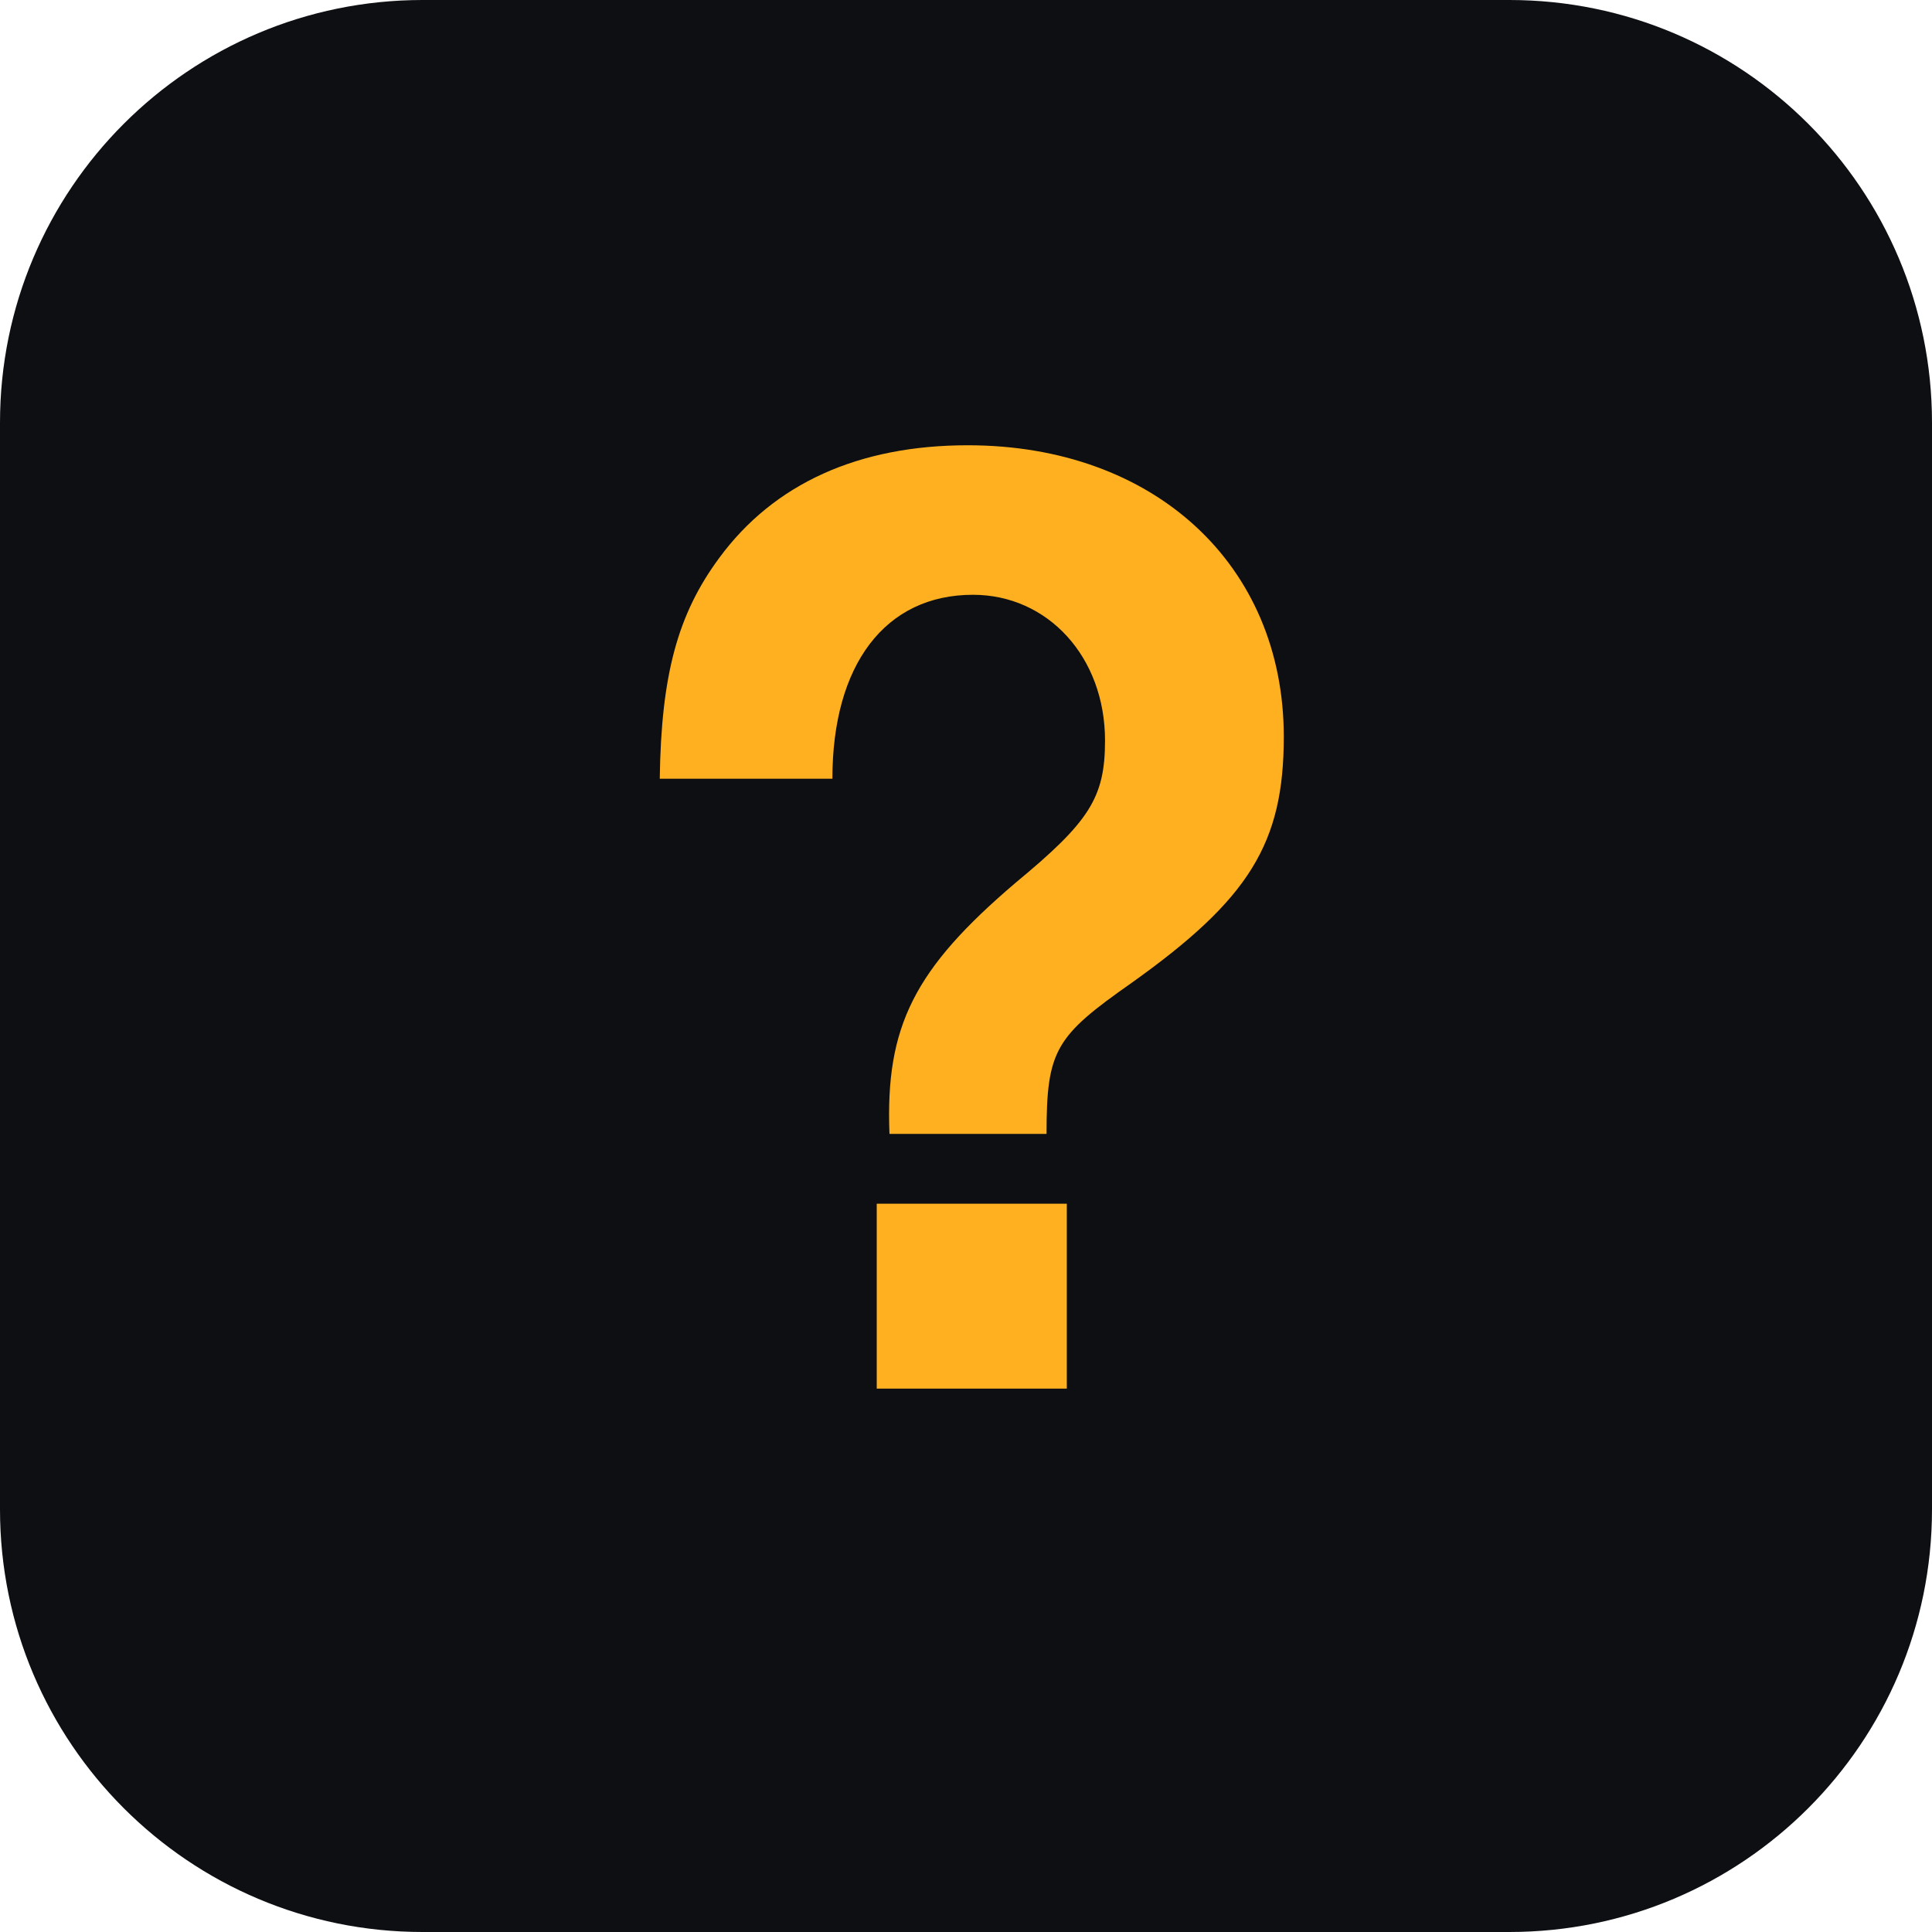
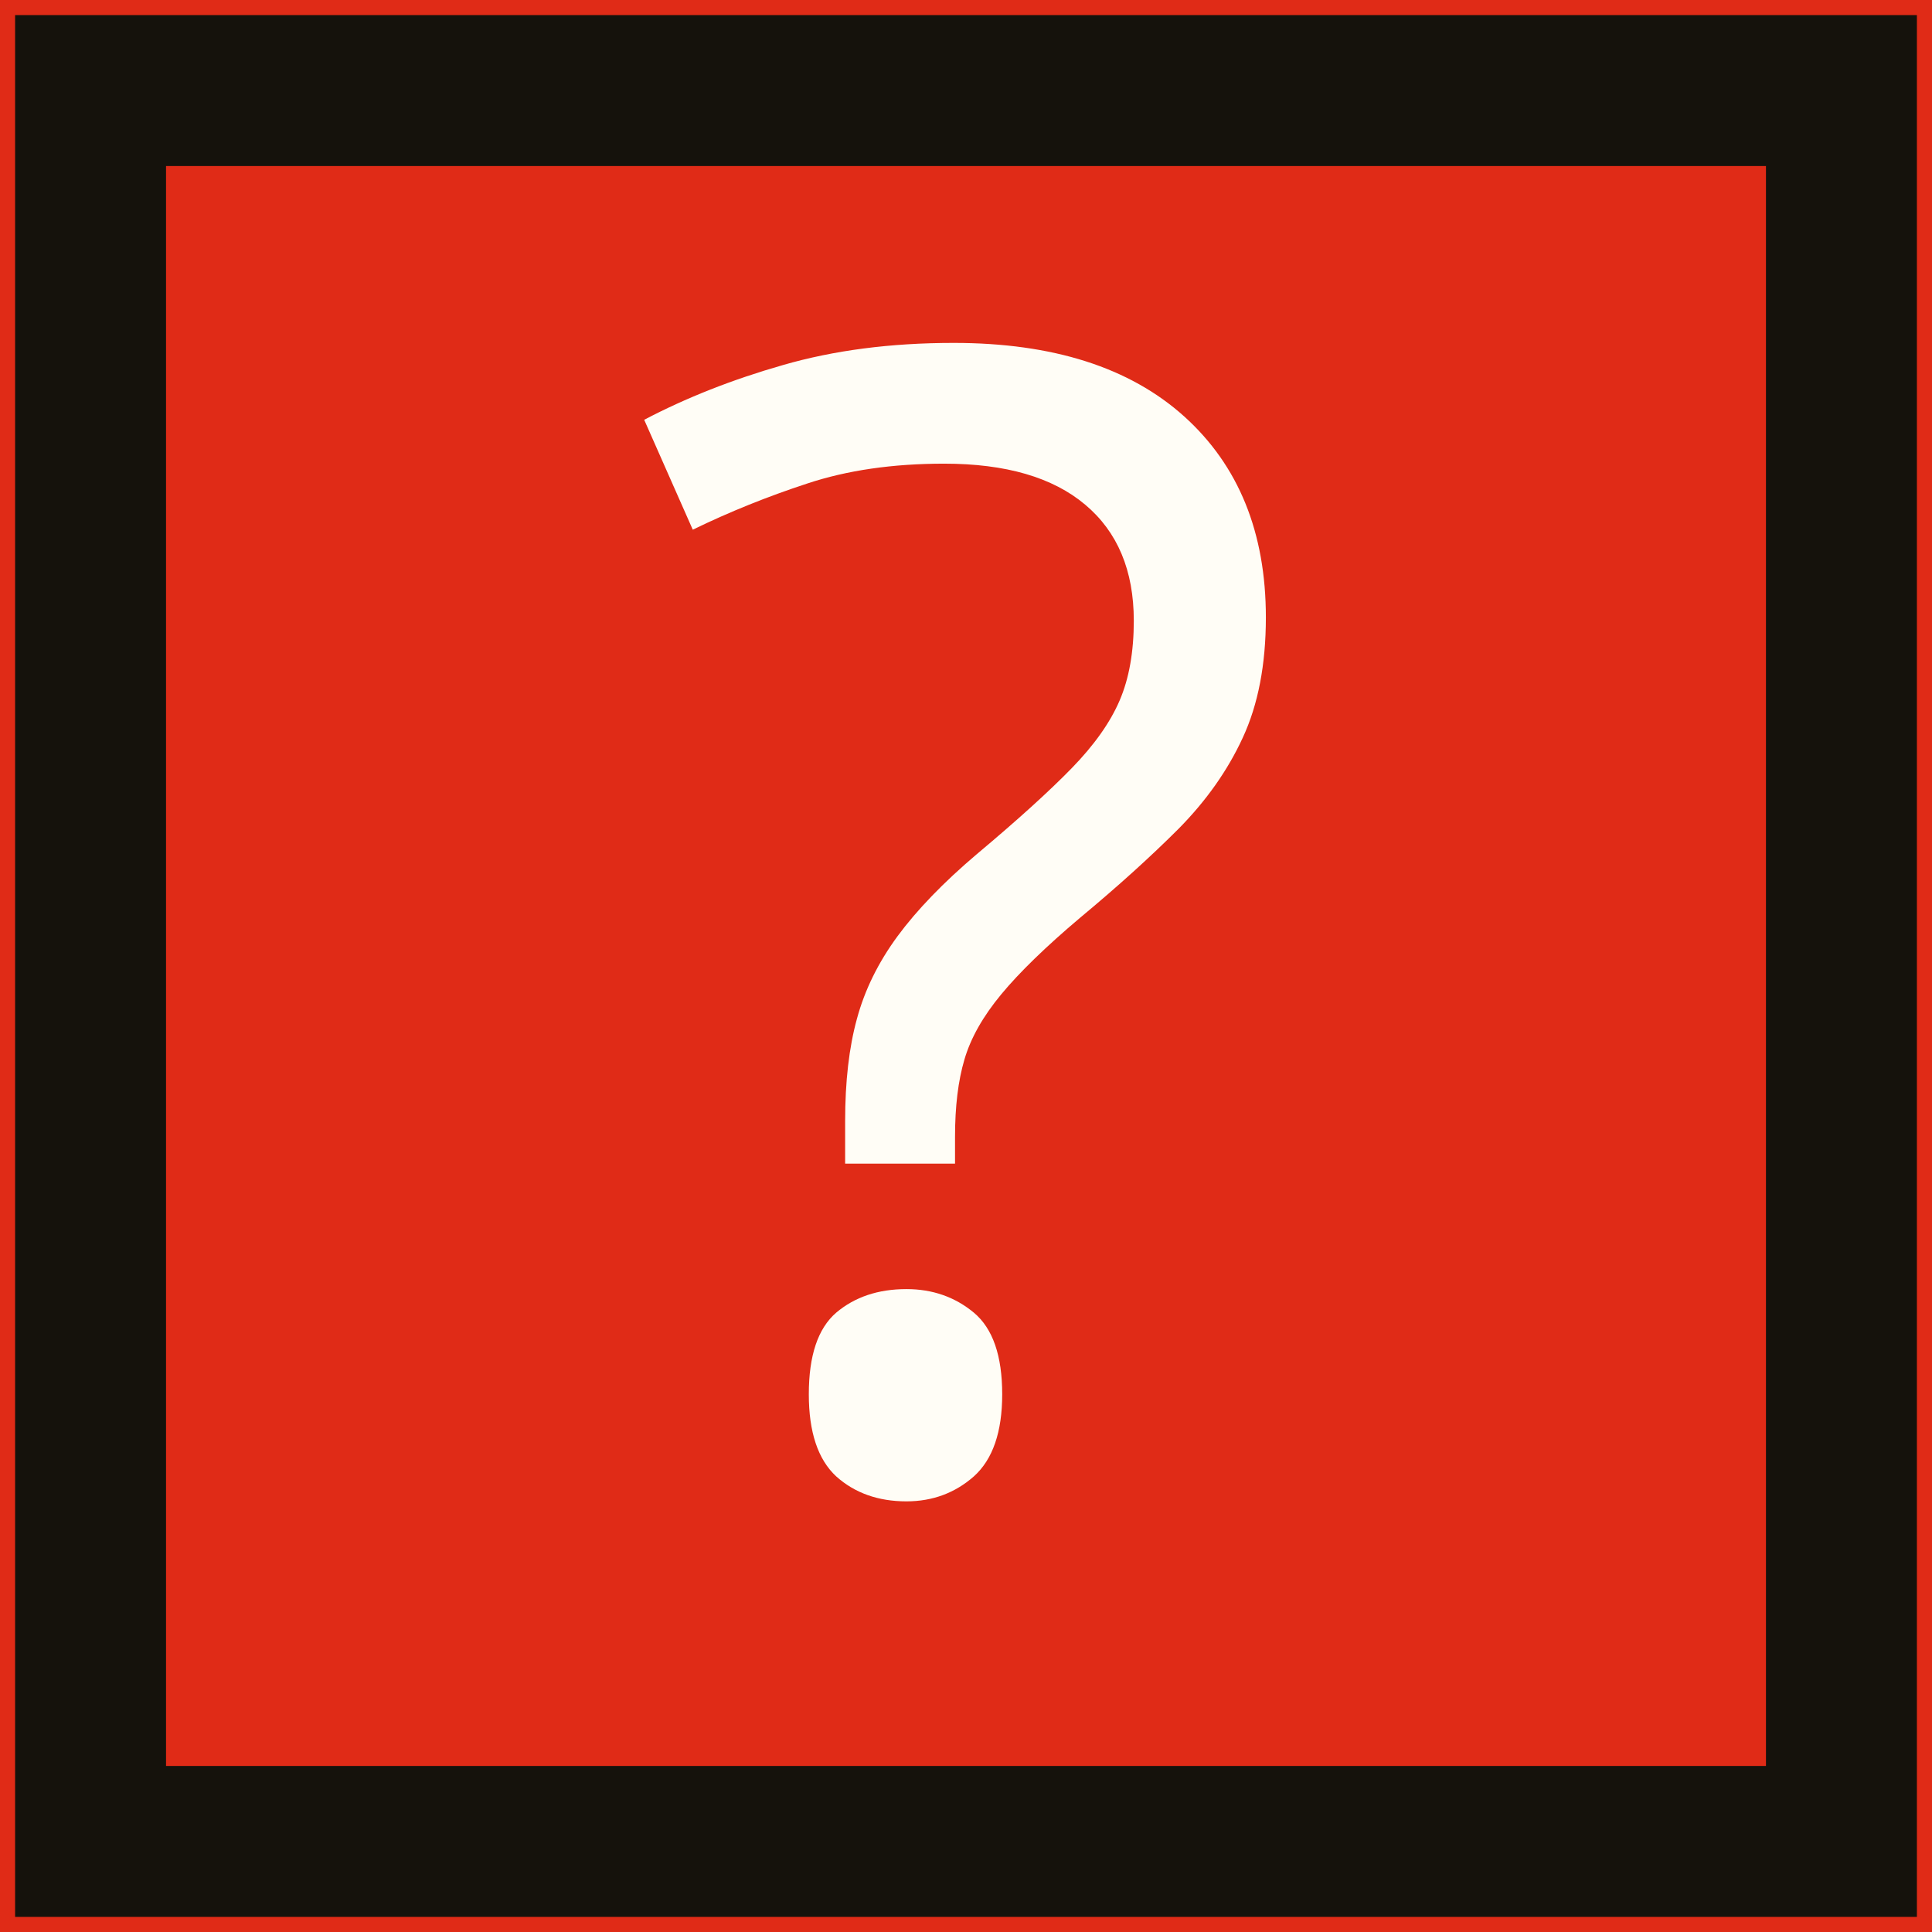
<svg xmlns="http://www.w3.org/2000/svg" viewBox="0 0 64 64">
-   <rect width="64" height="64" rx="14" fill="#0d0f13" />
-   <text x="32" y="46" font-family="Helvetica,Arial,sans-serif" font-size="42" font-weight="700" text-anchor="middle" fill="#ffb020">?</text>
+   <rect width="64" height="64" fill="#e02b17" />
+   <rect x="3" y="3" width="58" height="58" fill="none" stroke="#15120c" stroke-width="5" />
+   <text x="32" y="49" font-family="Haettenschweiler,'Arial Narrow',Impact,sans-serif" font-size="52" text-anchor="middle" fill="#fffdf6">?</text>
</svg>
